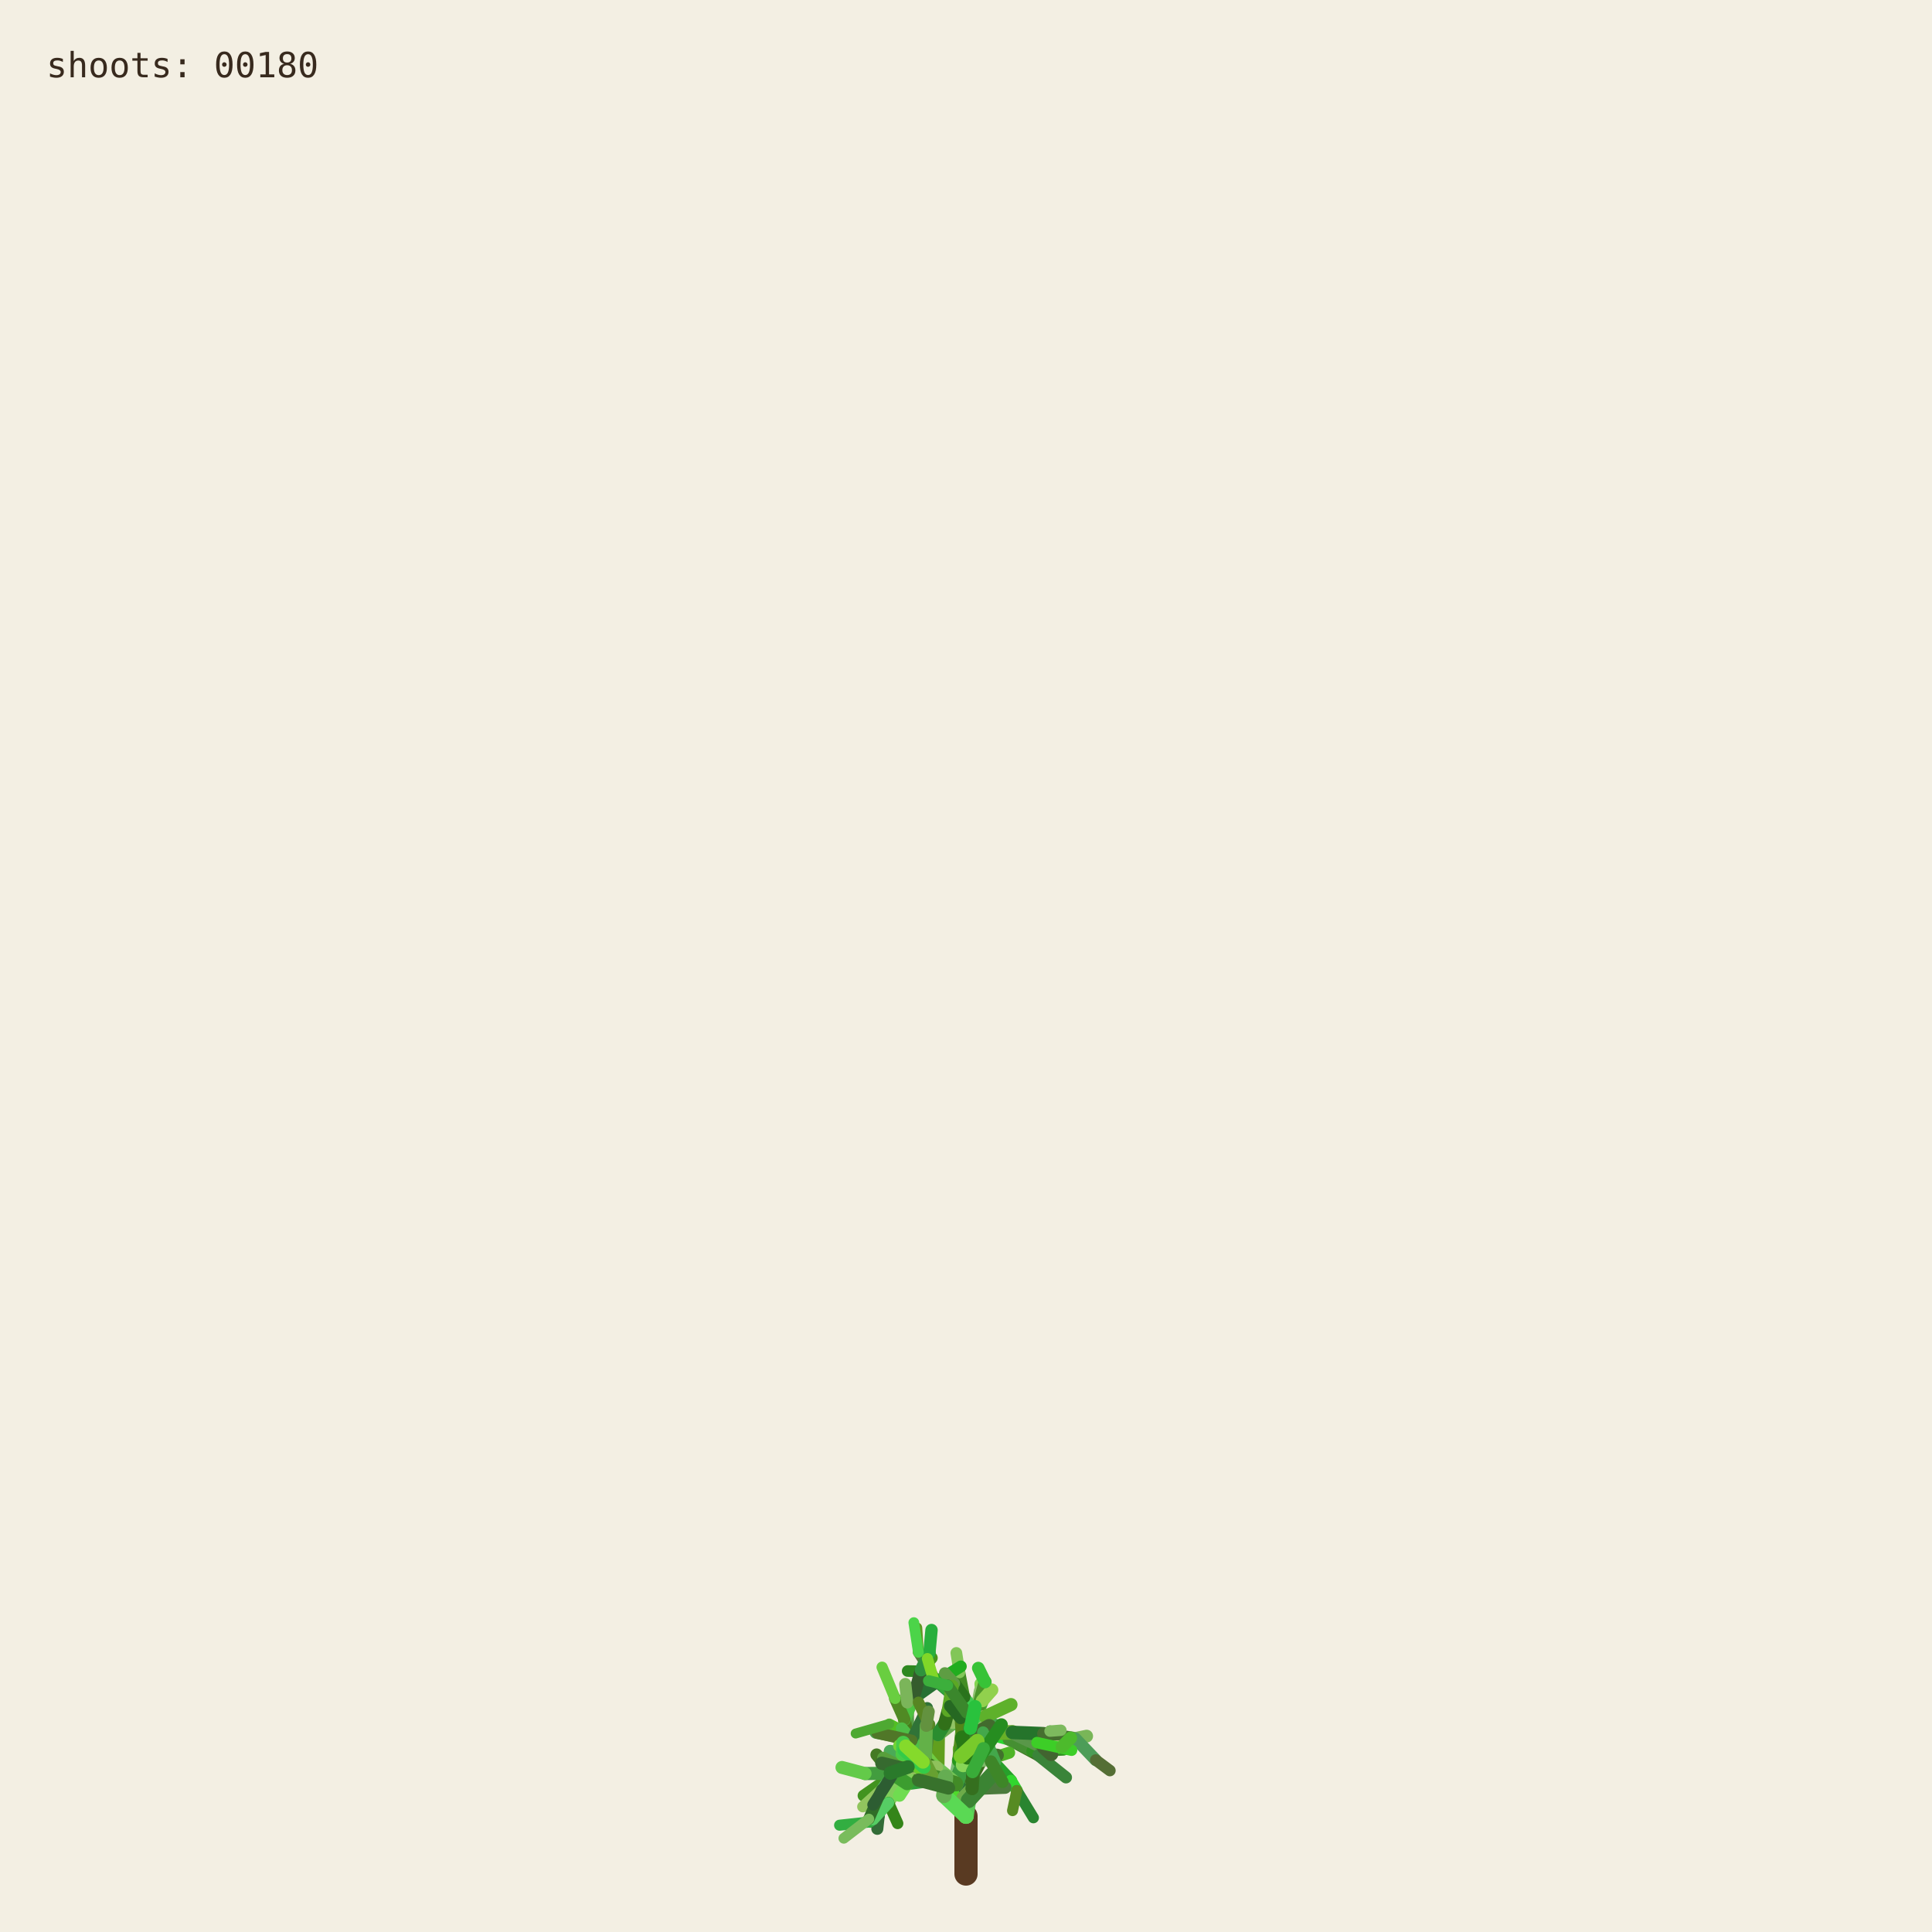
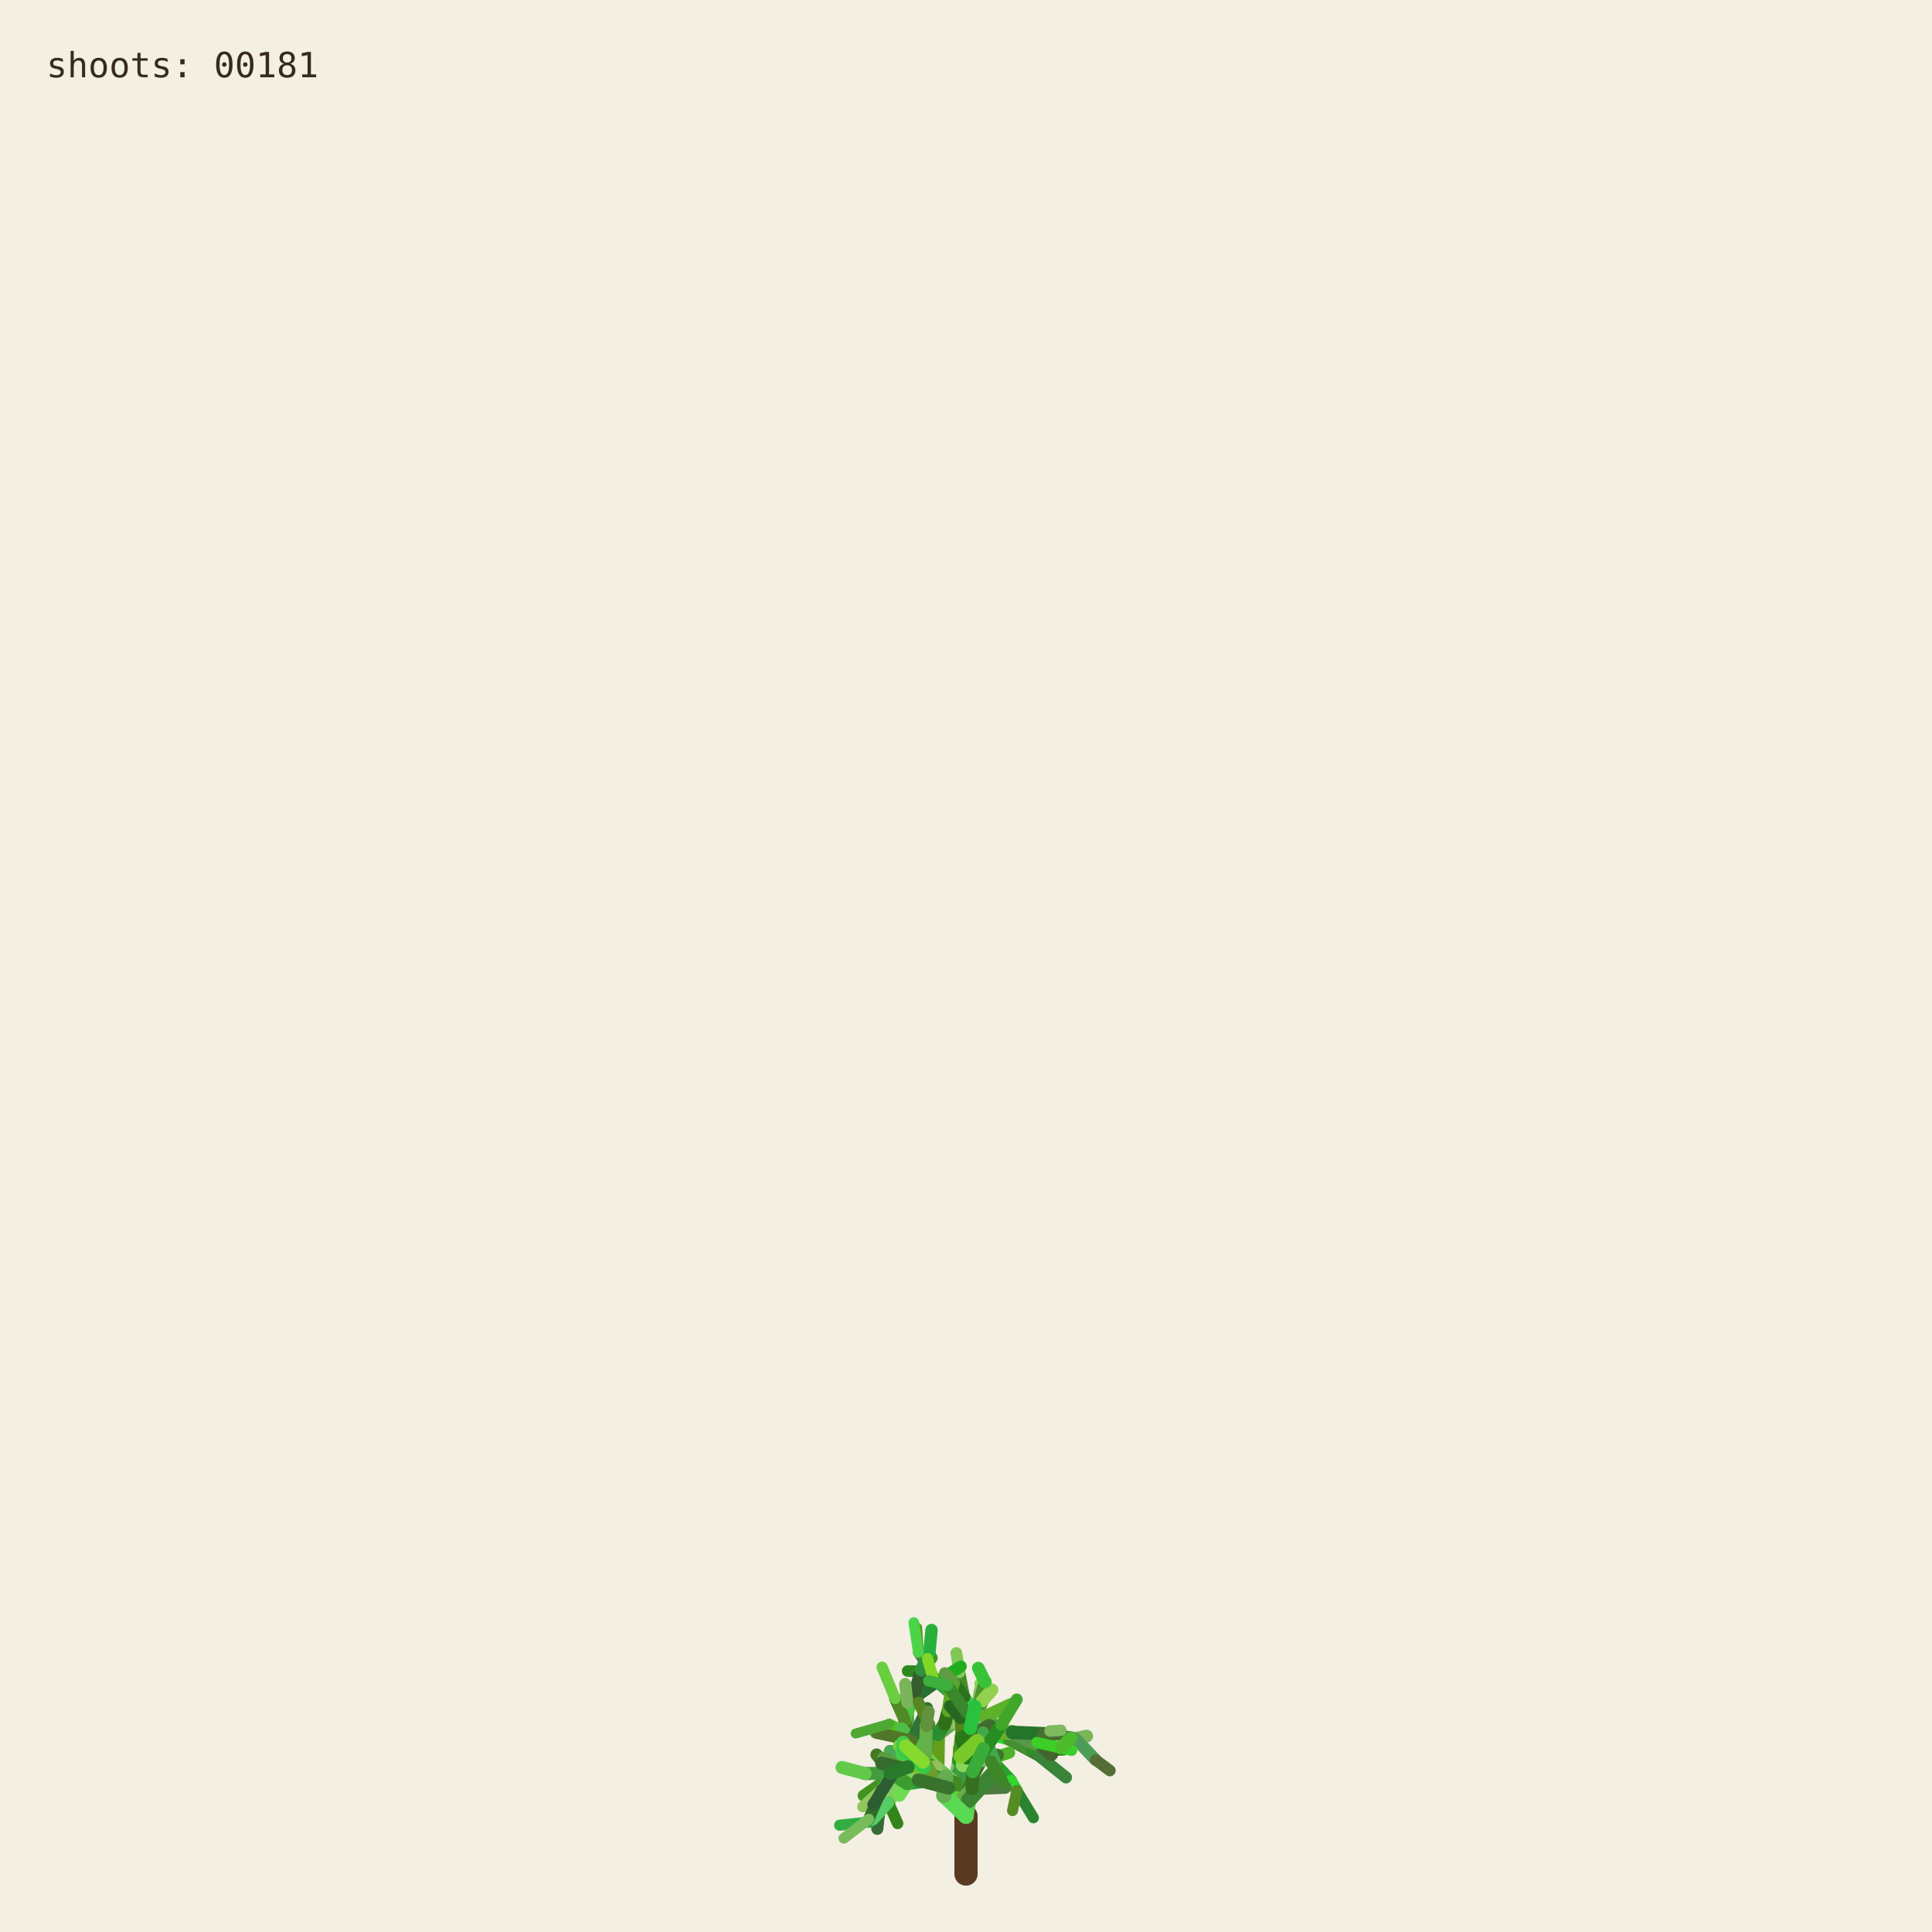
<svg xmlns="http://www.w3.org/2000/svg" viewBox="0 0 1000 1000" role="img" aria-labelledby="title desc">
  <rect width="1000" height="1000" fill="#f3efe3" />
  <g fill="none" stroke-linecap="round">
    <path d="M500 970 L500 940" stroke="#593a22" stroke-width="12" />
    <path d="M500.000 940.000 L494.591 923.254" stroke="hsl(89 50% 51%)" stroke-width="8.067" data-shoot="1" />
    <path d="M500.000 940.000 L498.548 930.480" stroke="hsl(108 42% 32%)" stroke-width="7.603" data-shoot="2" />
    <path d="M494.591 923.254 L485.237 916.016" stroke="hsl(129 39% 53%)" stroke-width="7.427" data-shoot="3" />
    <path d="M498.548 930.480 L502.606 920.794" stroke="hsl(125 41% 32%)" stroke-width="7.235" data-shoot="4" />
    <path d="M502.606 920.794 L496.770 905.343" stroke="hsl(93 34% 43%)" stroke-width="7.253" data-shoot="5" />
    <path d="M494.591 923.254 L497.365 909.040" stroke="hsl(116 35% 60%)" stroke-width="8.012" data-shoot="6" />
    <path d="M485.237 916.016 L485.497 897.710" stroke="hsl(89 69% 37%)" stroke-width="7.213" data-shoot="7" />
    <path d="M496.770 905.343 L501.215 895.004" stroke="hsl(92 66% 60%)" stroke-width="7.141" data-shoot="8" />
    <path d="M497.365 909.040 L506.164 896.866" stroke="hsl(126 59% 38%)" stroke-width="8.073" data-shoot="9" />
    <path d="M501.215 895.004 L510.832 888.548" stroke="hsl(91 35% 42%)" stroke-width="6.879" data-shoot="10" />
    <path d="M485.497 897.710 L493.416 891.622" stroke="hsl(104 36% 49%)" stroke-width="7.124" data-shoot="11" />
    <path d="M500.000 940.000 L490.927 925.443" stroke="hsl(108 70% 51%)" stroke-width="7.399" data-shoot="12" />
    <path d="M485.237 916.016 L479.157 913.325" stroke="hsl(112 69% 34%)" stroke-width="7.149" data-shoot="13" />
    <path d="M490.927 925.443 L481.351 921.527" stroke="hsl(111 58% 32%)" stroke-width="6.945" data-shoot="14" />
    <path d="M498.548 930.480 L503.173 925.799" stroke="hsl(98 40% 48%)" stroke-width="6.990" data-shoot="15" />
    <path d="M496.770 905.343 L505.035 888.845" stroke="hsl(101 68% 48%)" stroke-width="6.979" data-shoot="16" />
    <path d="M493.416 891.622 L508.817 896.643" stroke="hsl(128 70% 39%)" stroke-width="6.561" data-shoot="17" />
    <path d="M479.157 913.325 L469.750 899.500" stroke="hsl(95 57% 50%)" stroke-width="7.139" data-shoot="18" />
    <path d="M505.035 888.845 L508.436 880.301" stroke="hsl(98 53% 41%)" stroke-width="6.832" data-shoot="19" />
    <path d="M501.215 895.004 L501.550 888.479" stroke="hsl(112 68% 42%)" stroke-width="6.773" data-shoot="20" />
    <path d="M485.237 916.016 L479.029 908.697" stroke="hsl(100 57% 53%)" stroke-width="6.945" data-shoot="21" />
    <path d="M502.606 920.794 L496.127 911.207" stroke="hsl(123 62% 40%)" stroke-width="6.865" data-shoot="22" />
    <path d="M496.127 911.207 L497.635 896.782" stroke="hsl(93 65% 34%)" stroke-width="6.505" data-shoot="23" />
    <path d="M494.591 923.254 L500.793 909.571" stroke="hsl(113 71% 34%)" stroke-width="7.895" data-shoot="24" />
    <path d="M485.237 916.016 L479.462 917.793" stroke="hsl(99 66% 28%)" stroke-width="7.154" data-shoot="25" />
    <path d="M485.237 916.016 L473.231 912.147" stroke="hsl(93 38% 42%)" stroke-width="6.997" data-shoot="26" />
    <path d="M485.237 916.016 L473.737 913.680" stroke="hsl(114 35% 58%)" stroke-width="6.828" data-shoot="27" />
    <path d="M497.635 896.782 L497.395 881.015" stroke="hsl(110 56% 51%)" stroke-width="6.336" data-shoot="28" />
    <path d="M469.750 899.500 L453.522 896.436" stroke="hsl(121 37% 46%)" stroke-width="7.140" data-shoot="29" />
    <path d="M481.351 921.527 L469.530 923.105" stroke="hsl(126 55% 40%)" stroke-width="6.995" data-shoot="30" />
    <path d="M505.035 888.845 L499.035 878.436" stroke="hsl(88 42% 31%)" stroke-width="6.545" data-shoot="31" />
    <path d="M502.606 920.794 L507.653 911.330" stroke="hsl(99 57% 28%)" stroke-width="6.856" data-shoot="32" />
    <path d="M481.351 921.527 L478.279 914.724" stroke="hsl(122 35% 29%)" stroke-width="6.742" data-shoot="33" />
    <path d="M508.817 896.643 L522.168 900.369" stroke="hsl(122 67% 50%)" stroke-width="6.210" data-shoot="34" />
    <path d="M479.029 908.697 L477.185 899.261" stroke="hsl(124 64% 35%)" stroke-width="6.693" data-shoot="35" />
    <path d="M494.591 923.254 L498.563 913.442" stroke="hsl(122 45% 42%)" stroke-width="7.987" data-shoot="36" />
    <path d="M473.737 913.680 L467.283 915.265" stroke="hsl(125 60% 37%)" stroke-width="6.814" data-shoot="37" />
    <path d="M481.351 921.527 L469.226 908.135" stroke="hsl(113 69% 37%)" stroke-width="6.660" data-shoot="38" />
    <path d="M473.231 912.147 L461.374 919.424" stroke="hsl(100 70% 60%)" stroke-width="6.453" data-shoot="39" />
    <path d="M497.635 896.782 L500.334 886.420" stroke="hsl(108 47% 53%)" stroke-width="6.302" data-shoot="40" />
    <path d="M467.283 915.265 L455.168 929.331" stroke="hsl(120 40% 35%)" stroke-width="6.786" data-shoot="41" />
    <path d="M508.817 896.643 L512.869 911.725" stroke="hsl(110 63% 40%)" stroke-width="6.518" data-shoot="42" />
    <path d="M496.127 911.207 L497.987 905.795" stroke="hsl(115 70% 35%)" stroke-width="6.363" data-shoot="43" />
    <path d="M507.653 911.330 L512.674 910.357" stroke="hsl(104 36% 57%)" stroke-width="6.747" data-shoot="44" />
    <path d="M479.157 913.325 L470.181 917.185" stroke="hsl(95 64% 53%)" stroke-width="6.833" data-shoot="45" />
    <path d="M469.750 899.500 L469.633 881.151" stroke="hsl(111 38% 45%)" stroke-width="6.815" data-shoot="46" />
    <path d="M479.029 908.697 L480.879 892.655" stroke="hsl(102 44% 35%)" stroke-width="6.467" data-shoot="47" />
    <path d="M500.334 886.420 L507.457 881.593" stroke="hsl(118 47% 56%)" stroke-width="6.197" data-shoot="48" />
    <path d="M461.374 919.424 L446.935 929.431" stroke="hsl(102 65% 35%)" stroke-width="6.069" data-shoot="49" />
    <path d="M508.436 880.301 L507.585 871.602" stroke="hsl(97 61% 57%)" stroke-width="6.448" data-shoot="50" />
    <path d="M512.674 910.357 L523.304 921.702" stroke="hsl(122 61% 39%)" stroke-width="6.341" data-shoot="51" />
    <path d="M500.000 940.000 L501.279 931.882" stroke="hsl(118 51% 56%)" stroke-width="7.998" data-shoot="52" />
    <path d="M499.035 878.436 L496.590 865.625" stroke="hsl(103 58% 35%)" stroke-width="6.115" data-shoot="53" />
    <path d="M485.497 897.710 L488.970 892.287" stroke="hsl(123 54% 36%)" stroke-width="7.087" data-shoot="54" />
    <path d="M496.590 865.625 L495.009 855.557" stroke="hsl(97 49% 56%)" stroke-width="6.061" data-shoot="55" />
    <path d="M469.633 881.151 L484.418 870.623" stroke="hsl(128 48% 30%)" stroke-width="6.659" data-shoot="56" />
    <path d="M485.237 916.016 L477.752 911.974" stroke="hsl(90 58% 50%)" stroke-width="6.898" data-shoot="57" />
    <path d="M498.563 913.442 L502.383 908.863" stroke="hsl(97 61% 59%)" stroke-width="7.688" data-shoot="58" />
    <path d="M479.157 913.325 L464.639 921.037" stroke="hsl(94 69% 32%)" stroke-width="6.531" data-shoot="59" />
    <path d="M478.279 914.724 L471.794 900.929" stroke="hsl(117 71% 29%)" stroke-width="6.231" data-shoot="60" />
    <path d="M522.168 900.369 L536.734 901.964" stroke="hsl(111 46% 60%)" stroke-width="6.038" data-shoot="61" />
    <path d="M471.794 900.929 L465.848 895.170" stroke="hsl(103 40% 56%)" stroke-width="5.768" data-shoot="62" />
    <path d="M469.750 899.500 L468.128 889.982" stroke="hsl(93 64% 30%)" stroke-width="6.667" data-shoot="63" />
    <path d="M477.185 899.261 L475.657 893.582" stroke="hsl(113 52% 40%)" stroke-width="6.319" data-shoot="64" />
    <path d="M479.029 908.697 L474.737 903.891" stroke="hsl(93 52% 43%)" stroke-width="6.709" data-shoot="65" />
    <path d="M523.304 921.702 L526.314 926.781" stroke="hsl(119 67% 51%)" stroke-width="6.166" data-shoot="66" />
    <path d="M505.035 888.845 L507.387 875.338" stroke="hsl(96 40% 59%)" stroke-width="6.739" data-shoot="67" />
    <path d="M522.168 900.369 L537.413 908.545" stroke="hsl(99 61% 27%)" stroke-width="6.155" data-shoot="68" />
    <path d="M497.395 881.015 L483.011 868.683" stroke="hsl(129 53% 36%)" stroke-width="6.314" data-shoot="69" />
    <path d="M522.168 900.369 L534.219 906.339" stroke="hsl(108 48% 38%)" stroke-width="6.199" data-shoot="70" />
    <path d="M493.416 891.622 L507.262 882.093" stroke="hsl(127 63% 43%)" stroke-width="6.826" data-shoot="71" />
    <path d="M502.383 908.863 L508.238 907.761" stroke="hsl(99 66% 30%)" stroke-width="7.032" data-shoot="72" />
    <path d="M508.817 896.643 L514.829 892.790" stroke="hsl(125 40% 46%)" stroke-width="6.585" data-shoot="73" />
    <path d="M468.128 889.982 L473.133 877.764" stroke="hsl(115 52% 51%)" stroke-width="6.671" data-shoot="74" />
    <path d="M465.848 895.170 L460.313 892.280" stroke="hsl(102 70% 44%)" stroke-width="5.549" data-shoot="75" />
    <path d="M468.128 889.982 L463.284 879.089" stroke="hsl(94 59% 34%)" stroke-width="6.302" data-shoot="76" />
    <path d="M461.374 919.424 L456.357 926.300" stroke="hsl(126 42% 53%)" stroke-width="6.125" data-shoot="77" />
    <path d="M483.011 868.683 L476.458 865.059" stroke="hsl(124 68% 42%)" stroke-width="6.199" data-shoot="78" />
    <path d="M455.168 929.331 L454.837 939.862" stroke="hsl(125 68% 35%)" stroke-width="6.316" data-shoot="79" />
    <path d="M534.219 906.339 L550.383 905.736" stroke="hsl(112 63% 35%)" stroke-width="5.969" data-shoot="80" />
    <path d="M470.181 917.185 L459.860 933.116" stroke="hsl(100 53% 58%)" stroke-width="6.224" data-shoot="81" />
    <path d="M497.395 881.015 L484.197 869.260" stroke="hsl(122 53% 43%)" stroke-width="5.862" data-shoot="82" />
    <path d="M536.734 901.964 L543.504 896.023" stroke="hsl(116 68% 27%)" stroke-width="5.871" data-shoot="83" />
    <path d="M476.458 865.059 L469.801 864.922" stroke="hsl(112 62% 33%)" stroke-width="6.006" data-shoot="84" />
    <path d="M506.164 896.866 L524.059 896.699" stroke="hsl(91 64% 42%)" stroke-width="7.575" data-shoot="85" />
    <path d="M485.237 916.016 L472.910 908.590" stroke="hsl(102 57% 31%)" stroke-width="6.875" data-shoot="86" />
    <path d="M469.530 923.105 L465.520 929.278" stroke="hsl(107 67% 59%)" stroke-width="6.616" data-shoot="87" />
    <path d="M505.035 888.845 L509.868 870.612" stroke="hsl(101 57% 37%)" stroke-width="6.791" data-shoot="88" />
    <path d="M493.416 891.622 L509.951 888.485" stroke="hsl(92 44% 58%)" stroke-width="6.812" data-shoot="89" />
    <path d="M503.173 925.799 L520.191 925.155" stroke="hsl(105 34% 36%)" stroke-width="6.682" data-shoot="90" />
    <path d="M474.737 903.891 L466.772 894.583" stroke="hsl(116 48% 51%)" stroke-width="6.158" data-shoot="91" />
    <path d="M484.197 869.260 L475.358 855.233" stroke="hsl(100 34% 37%)" stroke-width="5.647" data-shoot="92" />
    <path d="M505.035 888.845 L500.829 880.951" stroke="hsl(127 58% 52%)" stroke-width="6.474" data-shoot="93" />
    <path d="M479.157 913.325 L471.905 914.367" stroke="hsl(125 48% 52%)" stroke-width="6.716" data-shoot="94" />
    <path d="M501.279 931.882 L513.403 918.671" stroke="hsl(114 44% 36%)" stroke-width="7.978" data-shoot="95" />
    <path d="M524.059 896.699 L540.269 904.338" stroke="hsl(108 35% 44%)" stroke-width="7.297" data-shoot="96" />
    <path d="M524.059 896.699 L540.170 897.356" stroke="hsl(125 52% 30%)" stroke-width="6.964" data-shoot="97" />
    <path d="M497.635 896.782 L497.191 889.399" stroke="hsl(88 69% 31%)" stroke-width="6.119" data-shoot="98" />
    <path d="M508.436 880.301 L513.376 874.721" stroke="hsl(89 59% 56%)" stroke-width="6.732" data-shoot="99" />
    <path d="M469.530 923.105 L461.520 917.825" stroke="hsl(113 54% 40%)" stroke-width="7.033" data-shoot="100" />
    <path d="M473.133 877.764 L476.780 864.372" stroke="hsl(110 34% 27%)" stroke-width="6.596" data-shoot="101" />
    <path d="M471.794 900.929 L479.914 884.001" stroke="hsl(126 41% 32%)" stroke-width="6.024" data-shoot="102" />
    <path d="M512.674 910.357 L522.333 907.203" stroke="hsl(103 64% 43%)" stroke-width="6.219" data-shoot="103" />
    <path d="M509.868 870.612 L506.361 863.395" stroke="hsl(120 56% 49%)" stroke-width="6.521" data-shoot="104" />
    <path d="M540.170 897.356 L556.575 899.863" stroke="hsl(100 40% 31%)" stroke-width="6.676" data-shoot="105" />
    <path d="M459.860 933.116 L464.616 943.790" stroke="hsl(105 68% 31%)" stroke-width="5.925" data-shoot="106" />
    <path d="M461.520 917.825 L453.738 908.211" stroke="hsl(98 54% 31%)" stroke-width="6.452" data-shoot="107" />
    <path d="M509.951 888.485 L523.296 882.278" stroke="hsl(97 61% 43%)" stroke-width="6.765" data-shoot="108" />
    <path d="M479.029 908.697 L460.671 906.383" stroke="hsl(128 39% 48%)" stroke-width="6.494" data-shoot="109" />
    <path d="M469.633 881.151 L468.563 871.658" stroke="hsl(98 38% 53%)" stroke-width="6.301" data-shoot="110" />
    <path d="M456.357 926.300 L446.582 935.154" stroke="hsl(90 47% 57%)" stroke-width="5.838" data-shoot="111" />
    <path d="M488.970 892.287 L490.829 885.358" stroke="hsl(104 63% 27%)" stroke-width="6.888" data-shoot="112" />
    <path d="M499.035 878.436 L493.946 871.238" stroke="hsl(110 61% 28%)" stroke-width="6.405" data-shoot="113" />
    <path d="M503.173 925.799 L503.949 916.037" stroke="hsl(108 61% 30%)" stroke-width="6.764" data-shoot="114" />
    <path d="M484.418 870.623 L497.330 862.535" stroke="hsl(119 70% 40%)" stroke-width="6.117" data-shoot="115" />
    <path d="M476.780 864.372 L482.198 858.124" stroke="hsl(97 71% 34%)" stroke-width="6.331" data-shoot="116" />
    <path d="M459.860 933.116 L450.375 943.022" stroke="hsl(119 67% 40%)" stroke-width="6.054" data-shoot="117" />
    <path d="M537.413 908.545 L551.771 920.000" stroke="hsl(119 40% 37%)" stroke-width="6.202" data-shoot="118" />
    <path d="M476.780 864.372 L481.041 855.578" stroke="hsl(128 51% 38%)" stroke-width="6.621" data-shoot="119" />
    <path d="M475.358 855.233 L474.548 842.544" stroke="hsl(89 65% 36%)" stroke-width="5.593" data-shoot="120" />
    <path d="M479.029 908.697 L479.467 893.313" stroke="hsl(105 42% 49%)" stroke-width="6.799" data-shoot="121" />
    <path d="M494.591 923.254 L484.466 914.996" stroke="hsl(104 48% 55%)" stroke-width="7.531" data-shoot="122" />
    <path d="M503.173 925.799 L503.396 917.056" stroke="hsl(104 56% 28%)" stroke-width="6.644" data-shoot="123" />
    <path d="M493.946 871.238 L489.038 865.959" stroke="hsl(102 40% 44%)" stroke-width="6.042" data-shoot="124" />
    <path d="M467.283 915.265 L457.242 909.920" stroke="hsl(103 45% 43%)" stroke-width="6.457" data-shoot="125" />
    <path d="M471.794 900.929 L454.133 896.956" stroke="hsl(89 50% 31%)" stroke-width="6.180" data-shoot="126" />
    <path d="M454.837 939.862 L454.096 946.606" stroke="hsl(125 36% 31%)" stroke-width="6.220" data-shoot="127" />
    <path d="M481.041 855.578 L482.155 843.709" stroke="hsl(129 63% 42%)" stroke-width="6.417" data-shoot="128" />
    <path d="M490.829 885.358 L492.861 872.817" stroke="hsl(95 65% 40%)" stroke-width="6.754" data-shoot="129" />
    <path d="M478.279 914.724 L465.635 903.587" stroke="hsl(96 66% 52%)" stroke-width="6.672" data-shoot="130" />
    <path d="M450.375 943.022 L434.576 944.722" stroke="hsl(127 55% 44%)" stroke-width="5.725" data-shoot="131" />
    <path d="M459.860 933.116 L451.962 941.801" stroke="hsl(127 54% 57%)" stroke-width="5.888" data-shoot="132" />
    <path d="M526.314 926.781 L534.894 940.878" stroke="hsl(125 53% 34%)" stroke-width="5.720" data-shoot="133" />
    <path d="M456.357 926.300 L449.709 941.533" stroke="hsl(112 47% 29%)" stroke-width="5.948" data-shoot="134" />
    <path d="M556.575 899.863 L562.434 898.624" stroke="hsl(99 39% 53%)" stroke-width="6.651" data-shoot="135" />
    <path d="M556.575 899.863 L567.158 910.979" stroke="hsl(128 34% 46%)" stroke-width="6.350" data-shoot="136" />
    <path d="M461.520 917.825 L447.767 917.982" stroke="hsl(118 43% 43%)" stroke-width="6.808" data-shoot="137" />
    <path d="M502.383 908.863 L502.275 894.506" stroke="hsl(114 52% 34%)" stroke-width="7.514" data-shoot="138" />
    <path d="M484.466 914.996 L469.919 914.610" stroke="hsl(90 45% 56%)" stroke-width="7.261" data-shoot="139" />
    <path d="M506.164 896.866 L511.996 893.538" stroke="hsl(100 40% 30%)" stroke-width="7.562" data-shoot="140" />
    <path d="M508.238 907.761 L516.195 908.520" stroke="hsl(102 44% 31%)" stroke-width="6.802" data-shoot="141" />
    <path d="M536.734 901.964 L544.250 907.905" stroke="hsl(91 54% 33%)" stroke-width="5.663" data-shoot="142" />
    <path d="M479.157 913.325 L471.950 914.117" stroke="hsl(102 39% 34%)" stroke-width="6.550" data-shoot="143" />
    <path d="M494.591 923.254 L482.152 919.513" stroke="hsl(104 56% 35%)" stroke-width="7.930" data-shoot="144" />
    <path d="M508.817 896.643 L515.085 912.072" stroke="hsl(125 43% 46%)" stroke-width="6.163" data-shoot="145" />
    <path d="M482.152 919.513 L467.316 907.872" stroke="hsl(97 66% 48%)" stroke-width="7.452" data-shoot="146" />
    <path d="M480.879 892.655 L475.418 881.125" stroke="hsl(88 59% 33%)" stroke-width="5.933" data-shoot="147" />
    <path d="M540.269 904.338 L549.716 904.178" stroke="hsl(92 48% 60%)" stroke-width="6.883" data-shoot="148" />
    <path d="M467.316 907.872 L467.480 902.032" stroke="hsl(120 56% 54%)" stroke-width="7.156" data-shoot="149" />
    <path d="M483.011 868.683 L480.032 858.496" stroke="hsl(90 69% 50%)" stroke-width="5.778" data-shoot="150" />
    <path d="M497.191 889.399 L491.630 882.997" stroke="hsl(116 51% 27%)" stroke-width="6.106" data-shoot="151" />
    <path d="M482.152 919.513 L478.791 913.069" stroke="hsl(91 53% 41%)" stroke-width="7.533" data-shoot="152" />
    <path d="M543.504 896.023 L549.105 895.596" stroke="hsl(100 40% 55%)" stroke-width="5.914" data-shoot="153" />
    <path d="M467.283 915.265 L456.437 912.665" stroke="hsl(113 38% 30%)" stroke-width="6.866" data-shoot="154" />
    <path d="M567.158 910.979 L574.486 916.440" stroke="hsl(88 35% 32%)" stroke-width="5.955" data-shoot="155" />
    <path d="M512.869 911.725 L518.866 922.323" stroke="hsl(106 54% 34%)" stroke-width="6.353" data-shoot="156" />
    <path d="M500.334 886.420 L490.418 872.350" stroke="hsl(110 51% 35%)" stroke-width="6.150" data-shoot="157" />
    <path d="M500.793 909.571 L498.095 899.473" stroke="hsl(109 69% 28%)" stroke-width="7.556" data-shoot="158" />
    <path d="M449.709 941.533 L436.765 951.498" stroke="hsl(102 42% 55%)" stroke-width="5.534" data-shoot="159" />
    <path d="M508.238 907.761 L518.302 892.720" stroke="hsl(117 63% 34%)" stroke-width="6.708" data-shoot="160" />
    <path d="M475.358 855.233 L472.993 839.858" stroke="hsl(119 62% 56%)" stroke-width="5.562" data-shoot="161" />
    <path d="M502.275 894.506 L504.670 883.372" stroke="hsl(128 65% 46%)" stroke-width="6.876" data-shoot="162" />
    <path d="M540.269 904.338 L544.102 907.850" stroke="hsl(99 35% 29%)" stroke-width="7.336" data-shoot="163" />
    <path d="M536.734 901.964 L554.643 905.916" stroke="hsl(112 68% 48%)" stroke-width="5.906" data-shoot="164" />
    <path d="M497.365 909.040 L505.842 901.224" stroke="hsl(91 65% 48%)" stroke-width="7.533" data-shoot="165" />
    <path d="M478.279 914.724 L467.960 905.929" stroke="hsl(128 59% 50%)" stroke-width="6.781" data-shoot="166" />
    <path d="M461.374 919.424 L451.958 934.122" stroke="hsl(127 35% 27%)" stroke-width="6.092" data-shoot="167" />
    <path d="M463.284 879.089 L456.576 862.947" stroke="hsl(103 59% 53%)" stroke-width="5.809" data-shoot="168" />
    <path d="M500.000 940.000 L488.580 929.317" stroke="hsl(117 64% 59%)" stroke-width="8.005" data-shoot="169" />
    <path d="M447.767 917.982 L435.801 914.831" stroke="hsl(108 55% 54%)" stroke-width="6.726" data-shoot="170" />
    <path d="M477.752 911.974 L468.826 903.841" stroke="hsl(89 70% 51%)" stroke-width="6.964" data-shoot="171" />
    <path d="M469.919 914.610 L460.892 917.724" stroke="hsl(121 49% 32%)" stroke-width="7.015" data-shoot="172" />
    <path d="M503.396 917.056 L509.013 905.051" stroke="hsl(120 50% 45%)" stroke-width="6.671" data-shoot="173" />
    <path d="M549.716 904.178 L554.177 899.548" stroke="hsl(106 62% 45%)" stroke-width="6.645" data-shoot="174" />
    <path d="M460.313 892.280 L442.892 897.267" stroke="hsl(106 54% 43%)" stroke-width="5.141" data-shoot="175" />
    <path d="M490.418 872.350 L480.658 869.975" stroke="hsl(120 49% 46%)" stroke-width="5.821" data-shoot="176" />
    <path d="M479.467 893.313 L480.721 885.946" stroke="hsl(94 40% 41%)" stroke-width="6.222" data-shoot="177" />
    <path d="M488.580 929.317 L489.421 919.838" stroke="hsl(107 36% 50%)" stroke-width="7.943" data-shoot="178" />
    <path d="M526.314 926.781 L524.087 937.173" stroke="hsl(90 60% 34%)" stroke-width="5.700" data-shoot="179" />
    <path d="M490.927 925.443 L475.469 921.381" stroke="hsl(110 44% 31%)" stroke-width="6.893" data-shoot="180" />
+     <path d="M518.302 892.720 L526.275 879.623" stroke="hsl(109 60% 41%)" stroke-width="6.159" data-shoot="181" />
  </g>
-   <text x="24" y="40" font-family="monospace" font-size="18" fill="#382a1e">shoots: 00180</text>
+   <text x="24" y="40" font-family="monospace" font-size="18" fill="#382a1e">shoots: 00181</text>
</svg>
